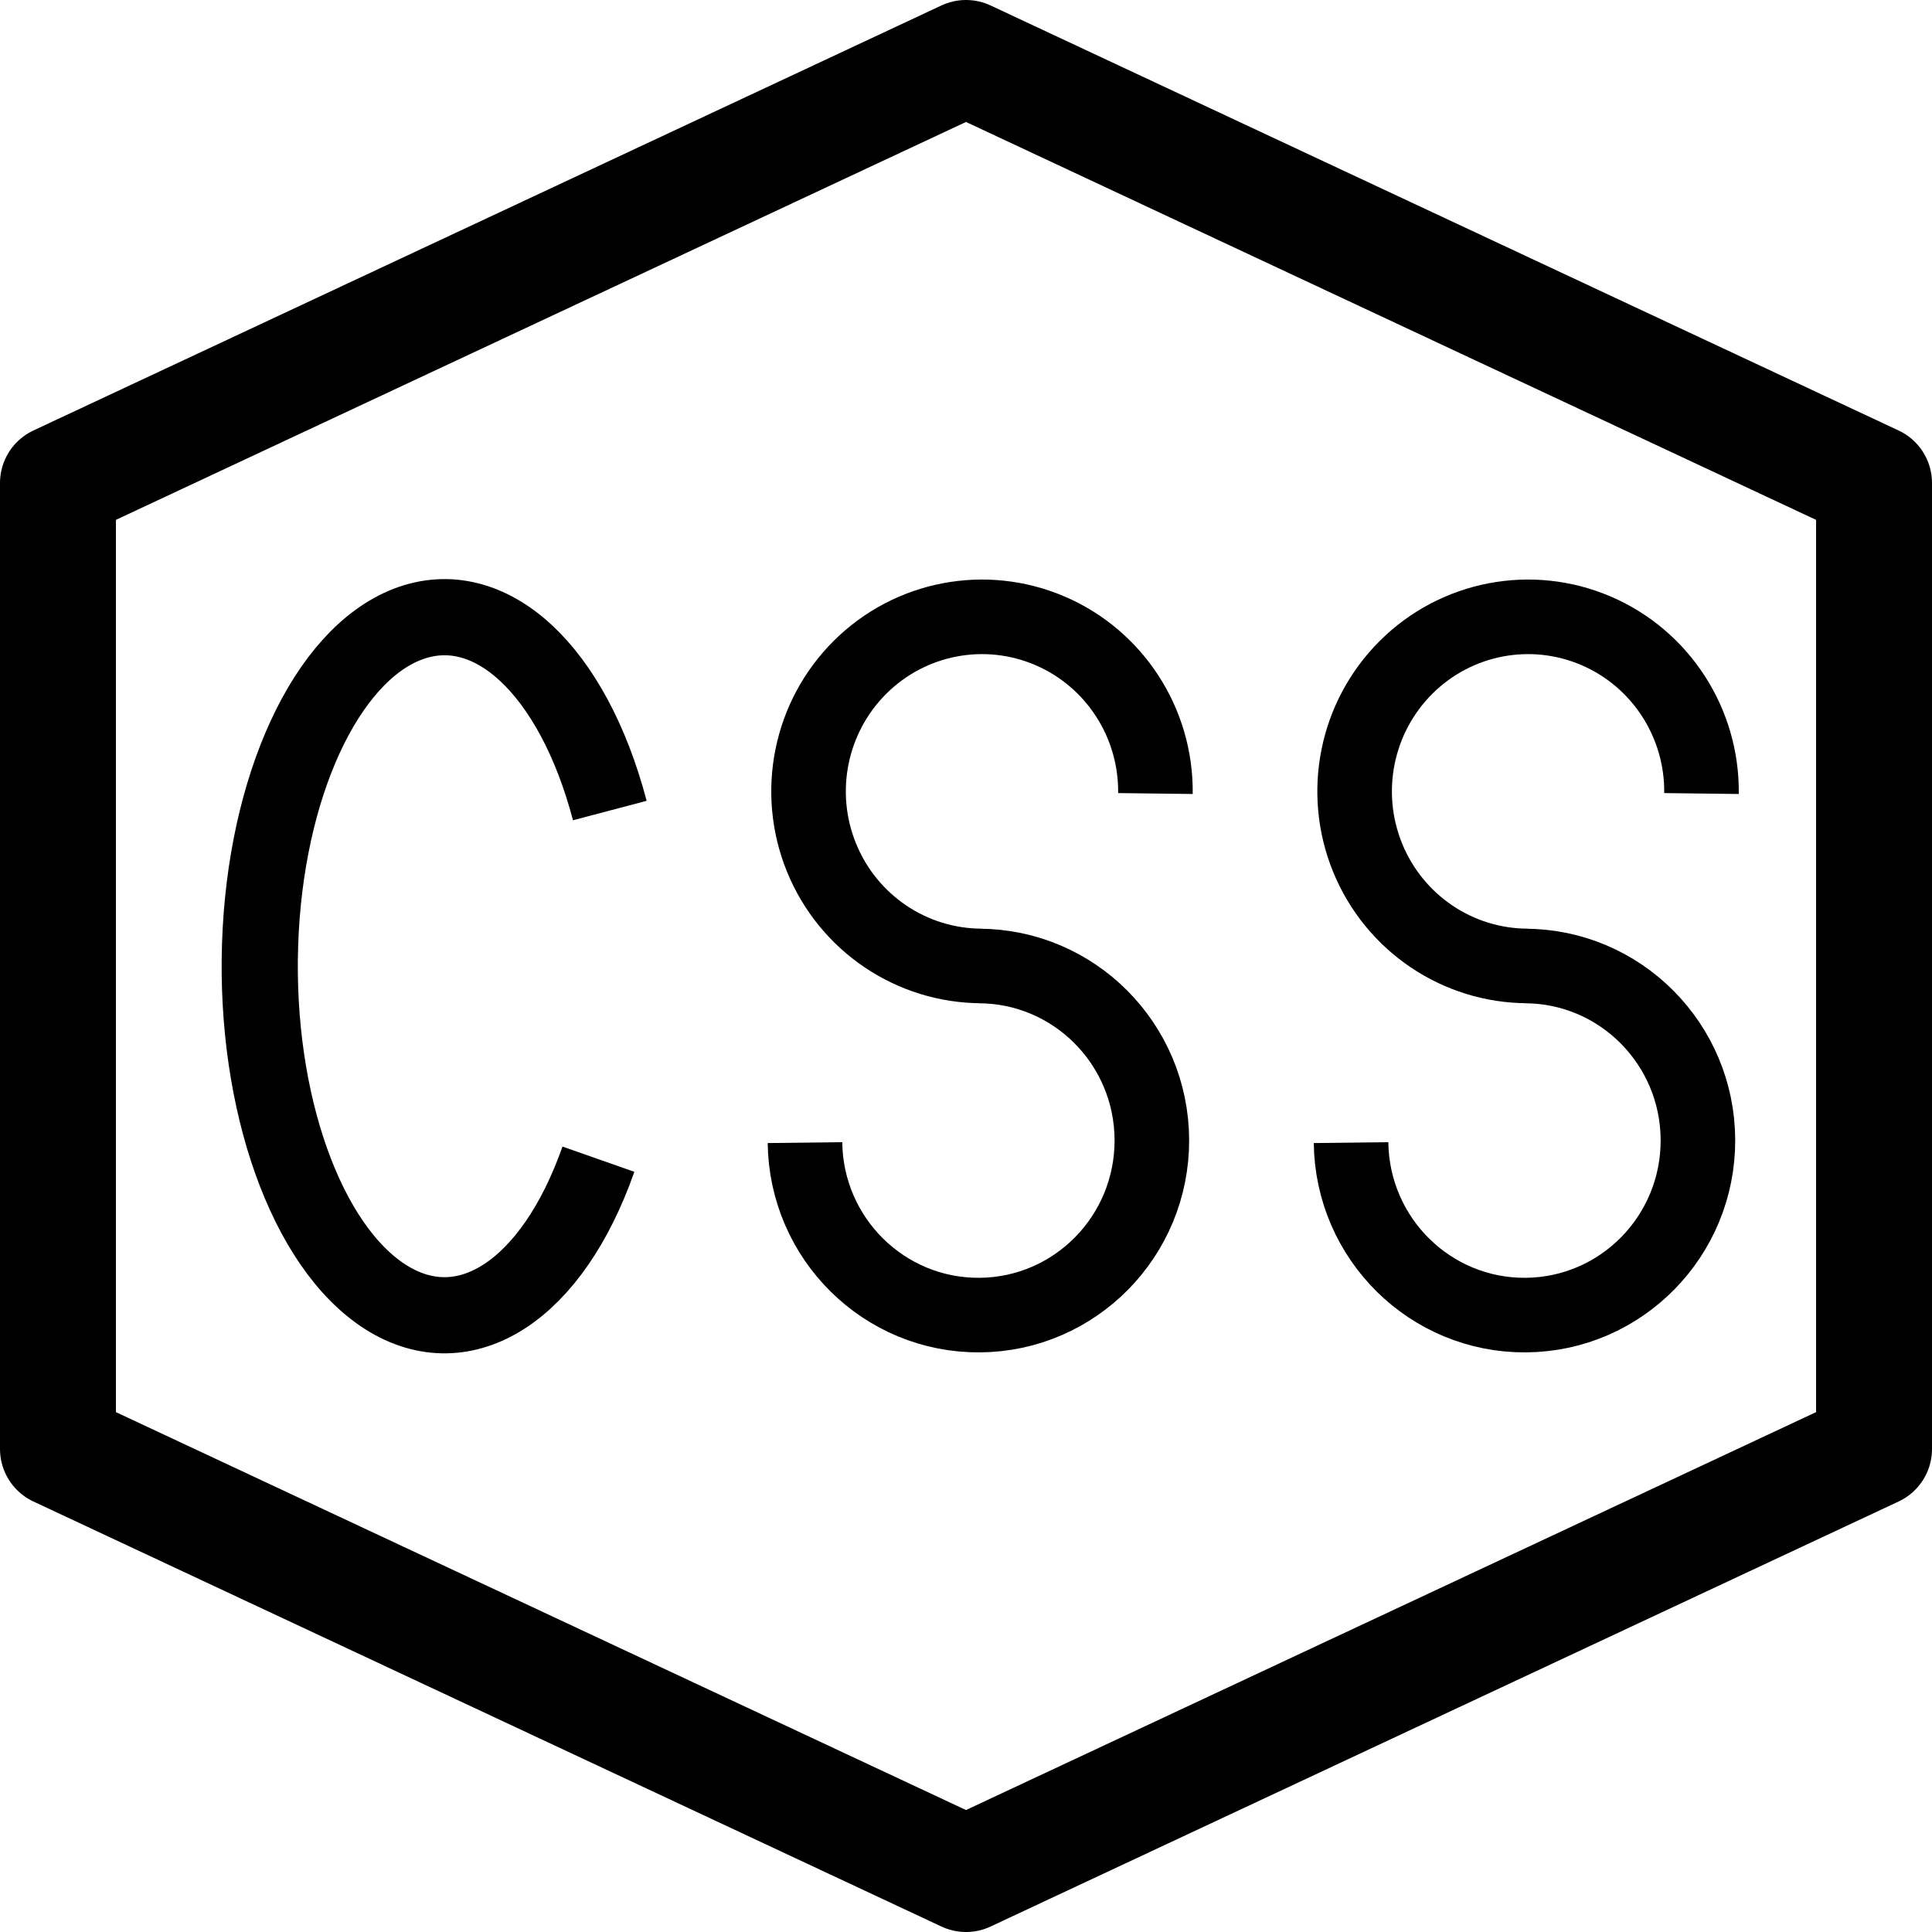
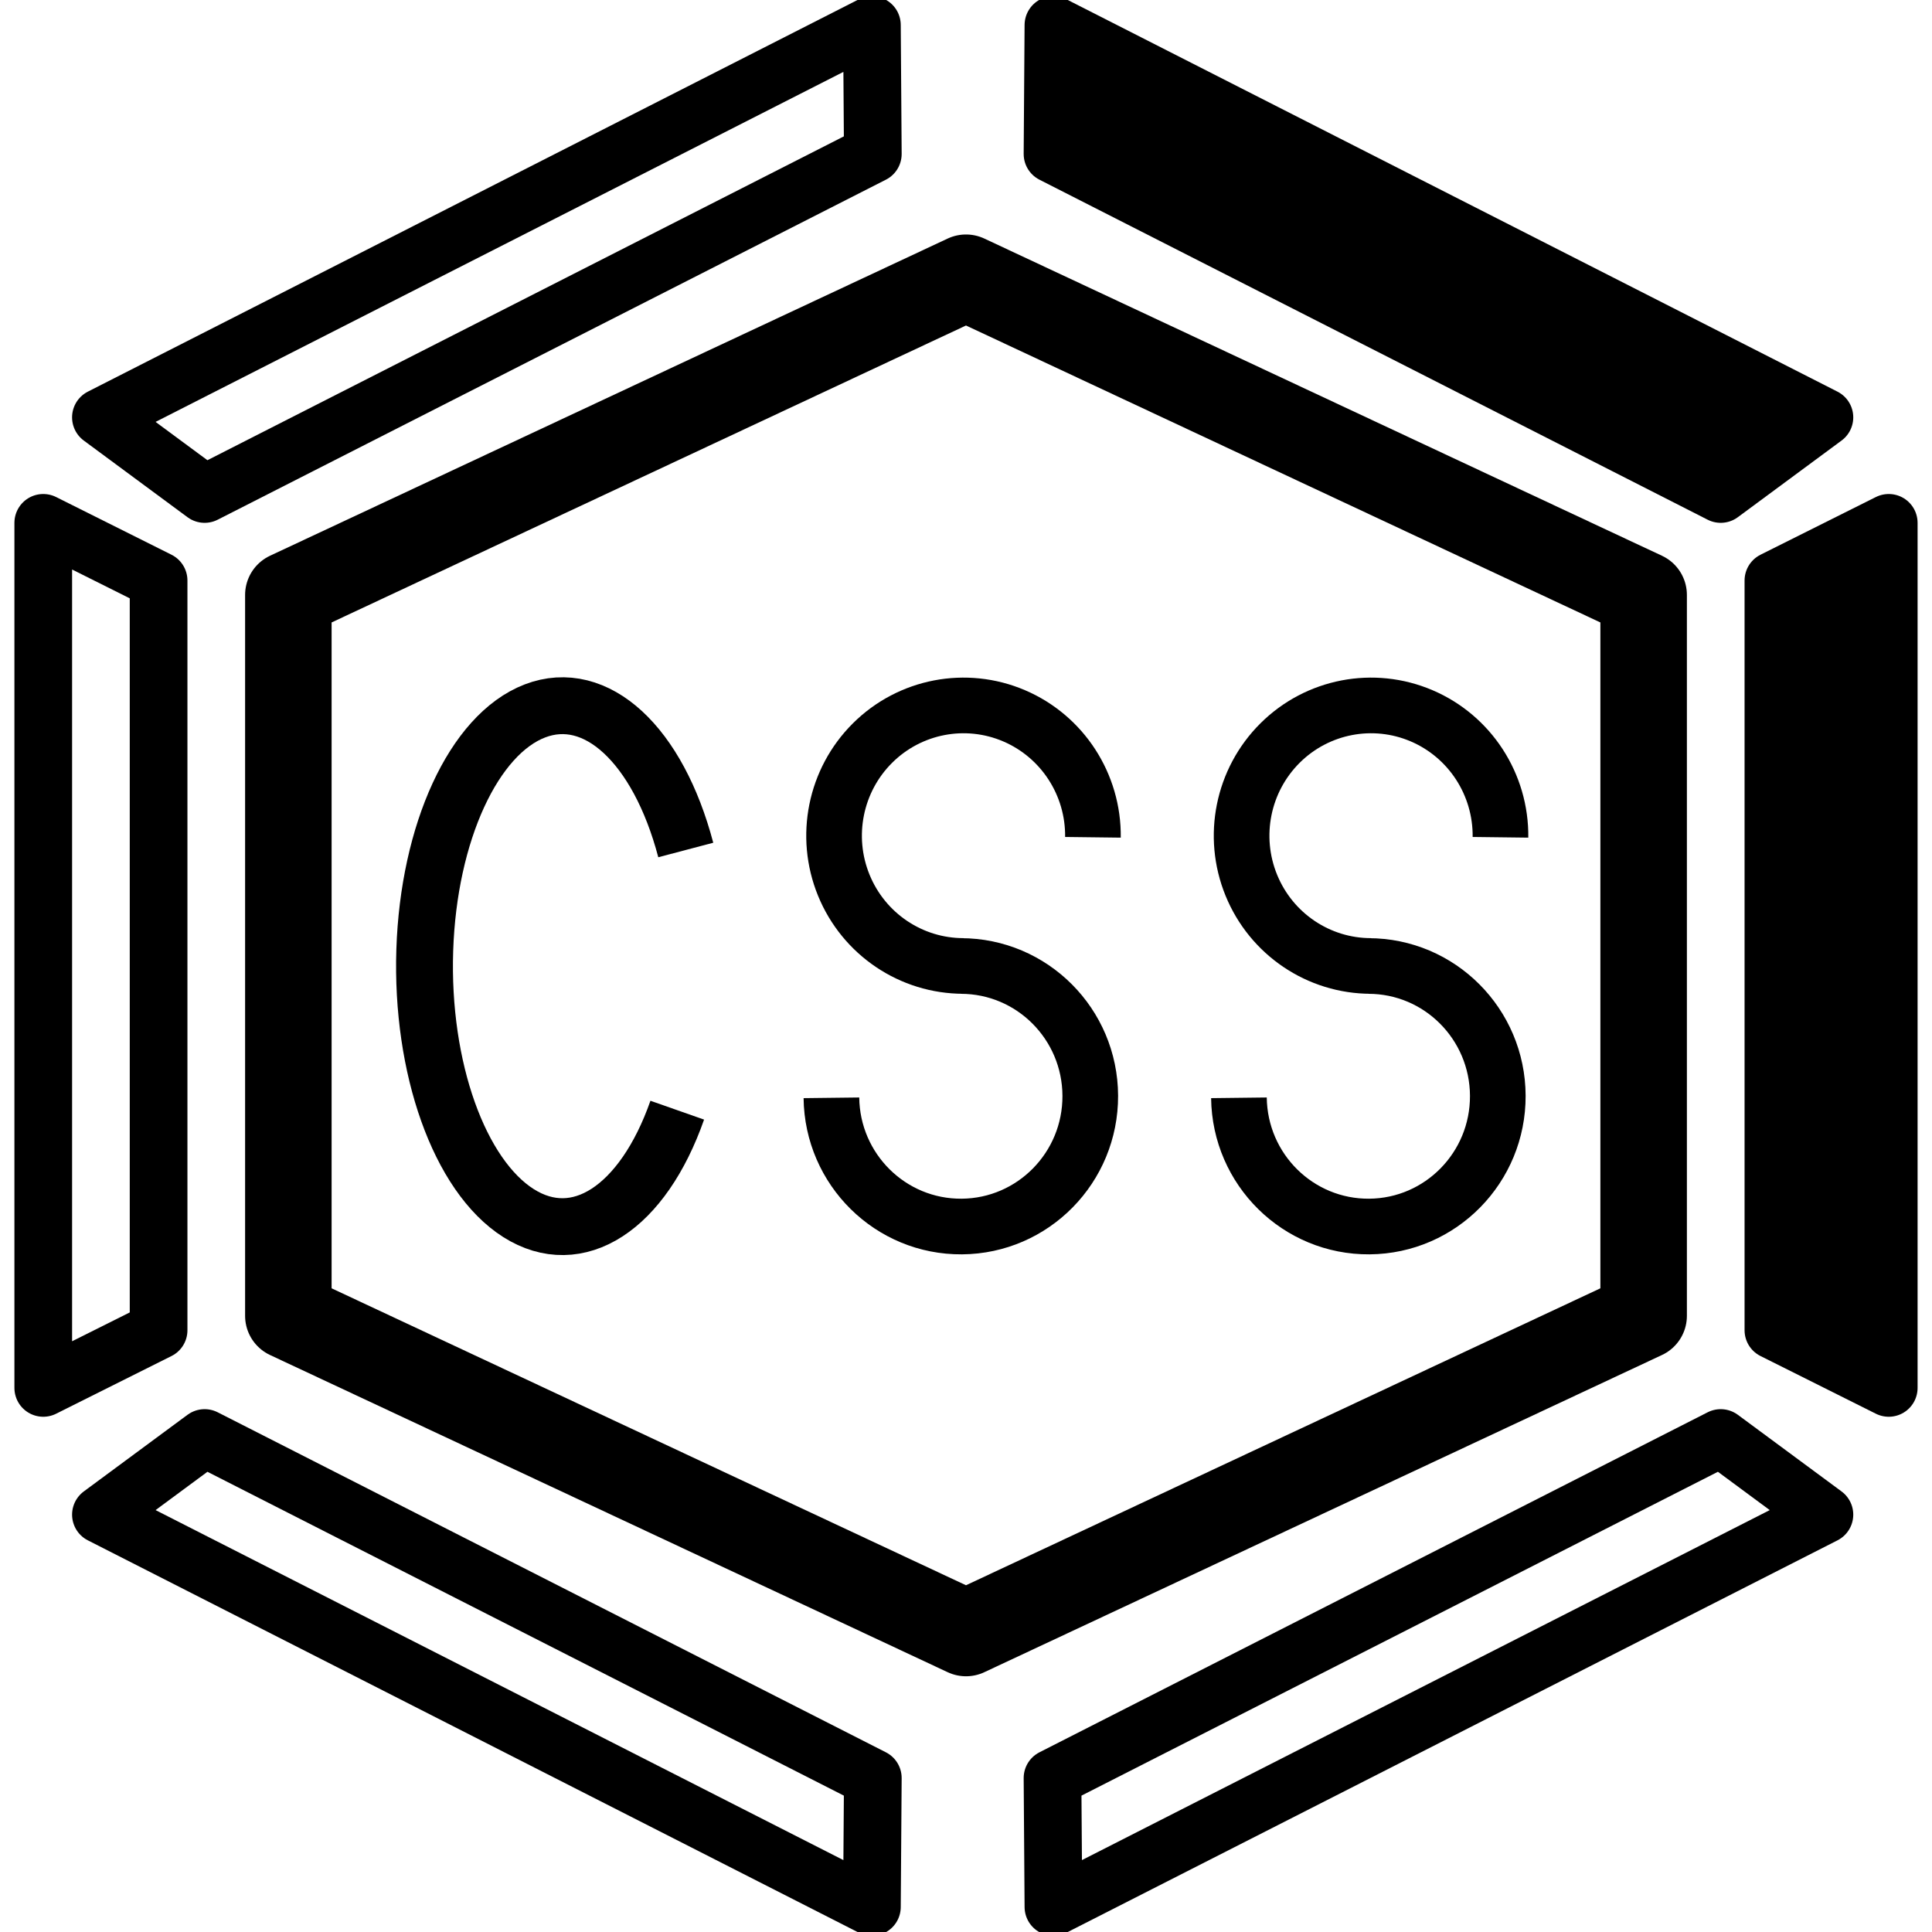
- <svg xmlns="http://www.w3.org/2000/svg" width="500" height="500" viewBox="0 0 132.292 132.292" version="1.1" id="svg8">
+ <svg xmlns="http://www.w3.org/2000/svg" width="670" height="670" viewBox="0 0 177.271 177.271" version="1.1" id="svg8">
  <defs id="defs2" />
-   <g id="layer1" transform="translate(0,-164.7083)">
-     <path style="fill:none;stroke:#000000;stroke-width:7.938;stroke-linecap:butt;stroke-linejoin:round;stroke-miterlimit:4;stroke-dasharray:none;stroke-opacity:1" d="m 3.969,197.781 62.177,-29.104 62.177,29.104 v 66.146 L 66.146,293.031 3.969,263.927 Z" id="path10" />
-     <path style="fill:none;fill-opacity:1;fill-rule:nonzero;stroke:#000000;stroke-width:5.216;stroke-linejoin:round;stroke-miterlimit:4;stroke-dasharray:none;stroke-opacity:1" id="path827" d="m 40.976,244.083 a 12.651,23.898 0 0 1 -14.566,9.443 12.651,23.898 0 0 1 -8.601,-24.131 12.651,23.898 0 0 1 10.109,-21.946 12.651,23.898 0 0 1 13.839,12.76" />
-     <path style="fill:none;stroke:#000000;stroke-width:0.265px;stroke-linecap:butt;stroke-linejoin:miter;stroke-opacity:1" d="M 66.146,230.854 Z" id="path1386" />
-     <path id="path819-9" style="fill:none;stroke:#000000;stroke-width:5.106;stroke-miterlimit:4;stroke-dasharray:none;stroke-opacity:1" d="m 104.387,230.853 a 11.877,11.953 0 0 1 11.877,11.905 11.877,11.953 0 0 1 -11.782,12 11.877,11.953 0 0 1 -11.97,-11.81 m 12.121,-12.097 a 11.877,11.953 0 0 1 -10.986,-7.412 11.877,11.953 0 0 1 2.64,-13.044 11.877,11.953 0 0 1 12.992,-2.497 11.877,11.953 0 0 1 7.23,11.147" />
-     <path id="path819-9-3" style="fill:none;stroke:#000000;stroke-width:5.106;stroke-miterlimit:4;stroke-dasharray:none;stroke-opacity:1" d="m 66.995,230.853 a 11.877,11.953 0 0 1 11.877,11.905 11.877,11.953 0 0 1 -11.782,12 11.877,11.953 0 0 1 -11.97,-11.81 m 12.121,-12.097 a 11.877,11.953 0 0 1 -10.986,-7.412 11.877,11.953 0 0 1 2.64,-13.044 11.877,11.953 0 0 1 12.992,-2.497 11.877,11.953 0 0 1 7.23,11.147" />
+   <g id="layer1" transform="translate(0,-119.7292)">
+     <path style="fill:none;stroke:#000000;stroke-width:7.938;stroke-linecap:butt;stroke-linejoin:round;stroke-miterlimit:4;stroke-dasharray:none;stroke-opacity:1" d="m 26.458,174.317 62.177,-29.104 62.177,29.104 v 66.146 L 88.635,269.567 26.458,240.463 Z" id="path10" />
+     <path style="fill:none;stroke:#000000;stroke-width:0.265px;stroke-linecap:butt;stroke-linejoin:miter;stroke-opacity:1" d="M 62.177,233.849 Z" id="path1386" />
+     <path style="fill:#000000;stroke:#000000;stroke-width:5.292;stroke-linecap:round;stroke-linejoin:round;stroke-miterlimit:4;stroke-dasharray:none;stroke-opacity:1" d="m 162.719,172.995 10.583,-5.292 v 79.375 l -10.583,-5.292 z" id="path831" />
+     <path style="fill:none;stroke:#000000;stroke-width:5.292;stroke-linecap:round;stroke-linejoin:round;stroke-miterlimit:4;stroke-dasharray:none;stroke-opacity:1" d="m 14.552,241.786 -10.583,5.292 v -79.375 l 10.583,5.292 z" id="path831-6" />
+     <path style="fill:none;stroke:#000000;stroke-width:5.292;stroke-linecap:round;stroke-linejoin:round;stroke-miterlimit:4;stroke-dasharray:none;stroke-opacity:1" d="m 80.086,133.858 -0.084,-11.832 -70.743,35.998 9.516,7.032 z" id="path831-6-7-5" />
+     <path style="fill:#000000;stroke:#000000;stroke-width:5.292;stroke-linecap:round;stroke-linejoin:round;stroke-miterlimit:4;stroke-dasharray:none;stroke-opacity:1" d="m 96.573,133.858 0.084,-11.832 70.743,35.998 -9.516,7.032 z" id="path831-6-7-5-6" />
+     <path style="fill:none;stroke:#000000;stroke-width:5.292;stroke-linecap:round;stroke-linejoin:round;stroke-miterlimit:4;stroke-dasharray:none;stroke-opacity:1" d="m 96.573,282.871 0.084,11.832 70.743,-35.998 -9.516,-7.032 z" id="path831-6-7-5-5" />
+     <path style="fill:none;stroke:#000000;stroke-width:5.292;stroke-linecap:round;stroke-linejoin:round;stroke-miterlimit:4;stroke-dasharray:none;stroke-opacity:1" d="m 80.086,282.871 -0.084,11.832 -70.742,-35.998 9.516,-7.032 z" id="path831-6-7-5-5-1" />
+     <path style="fill:none;fill-opacity:1;fill-rule:nonzero;stroke:#000000;stroke-width:5.216;stroke-linejoin:round;stroke-miterlimit:4;stroke-dasharray:none;stroke-opacity:1" id="path827" d="m 62.142,221.594 a 12.651,23.898 0 0 1 -14.566,9.443 12.651,23.898 0 0 1 -8.601,-24.131 12.651,23.898 0 0 1 10.109,-21.946 12.651,23.898 0 0 1 13.839,12.76" />
+     <path id="path819-9" style="fill:none;stroke:#000000;stroke-width:5.106;stroke-miterlimit:4;stroke-dasharray:none;stroke-opacity:1" d="m 125.554,208.364 a 11.877,11.953 0 0 1 11.877,11.905 11.877,11.953 0 0 1 -11.782,12 11.877,11.953 0 0 1 -11.97,-11.81 m 12.121,-12.097 a 11.877,11.953 0 0 1 -10.986,-7.412 11.877,11.953 0 0 1 2.64,-13.044 11.877,11.953 0 0 1 12.992,-2.497 11.877,11.953 0 0 1 7.23,11.147" />
+     <path id="path819-9-3" style="fill:none;stroke:#000000;stroke-width:5.106;stroke-miterlimit:4;stroke-dasharray:none;stroke-opacity:1" d="M 88.162,208.364 A 11.877,11.953 0 0 1 100.038,220.269 11.877,11.953 0 0 1 88.256,232.269 11.877,11.953 0 0 1 76.286,220.459 m 12.121,-12.097 a 11.877,11.953 0 0 1 -10.986,-7.412 11.877,11.953 0 0 1 2.64,-13.044 11.877,11.953 0 0 1 12.992,-2.497 11.877,11.953 0 0 1 7.23,11.147" />
  </g>
</svg>
